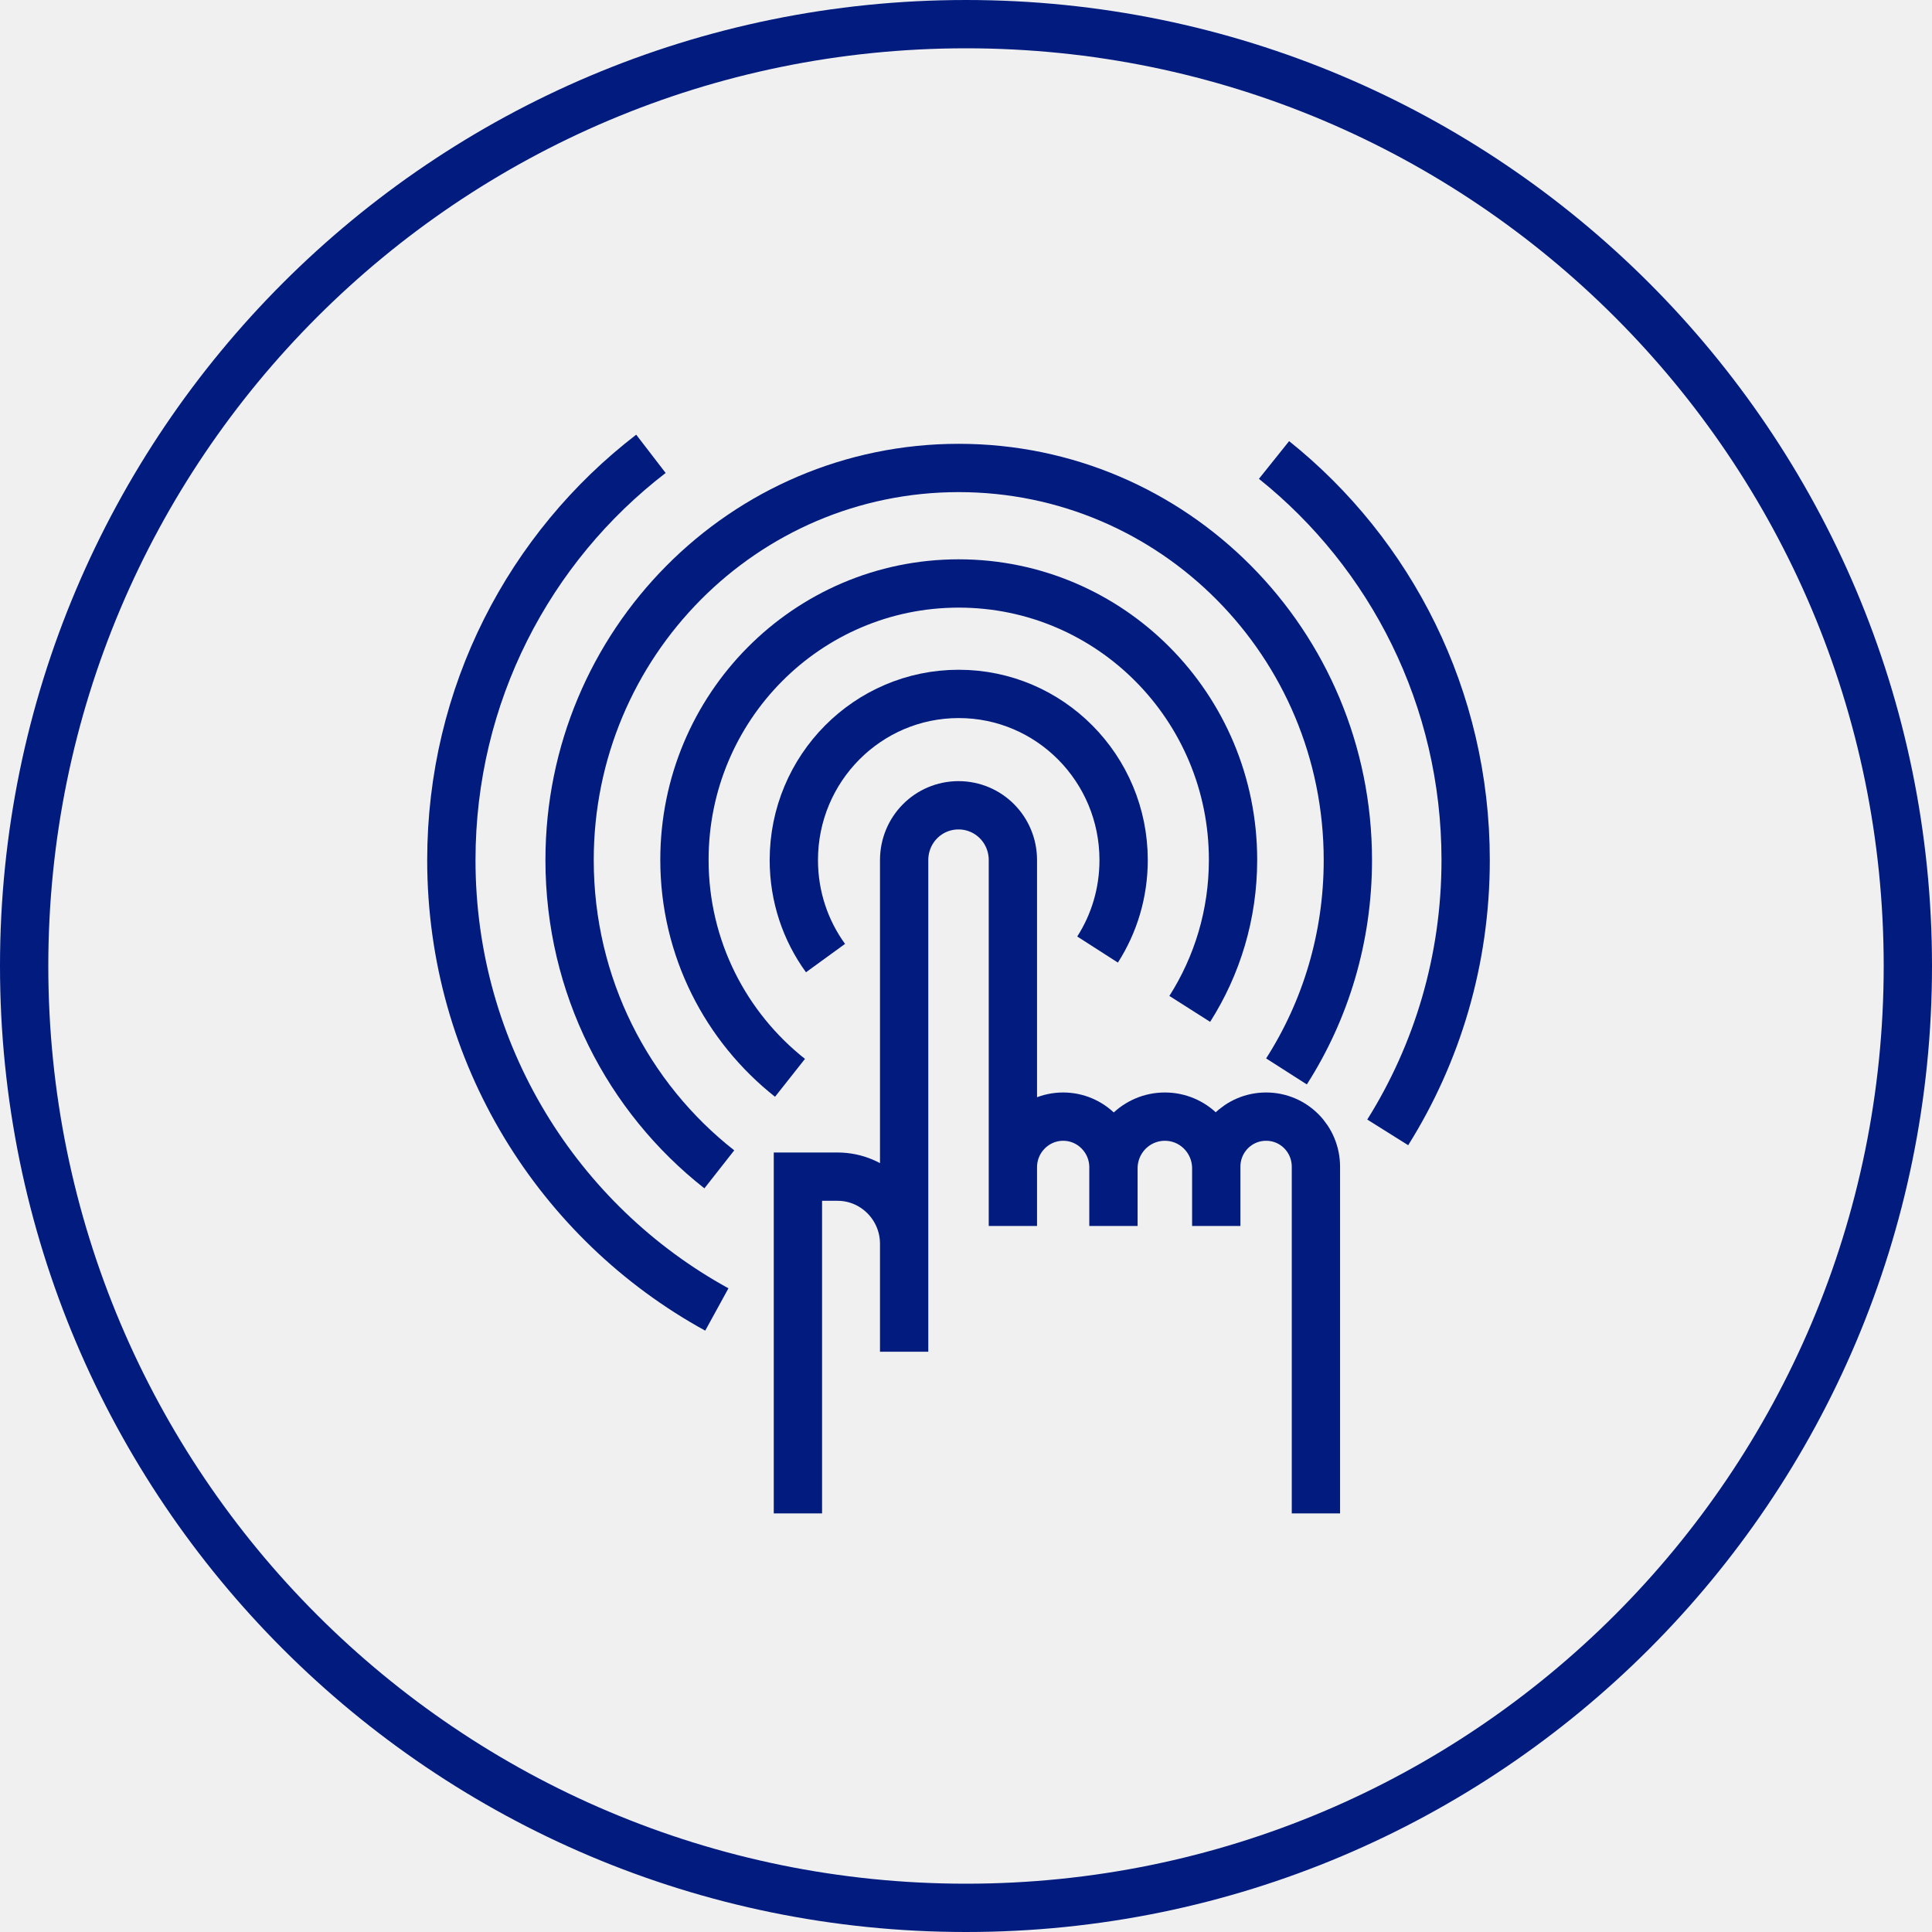
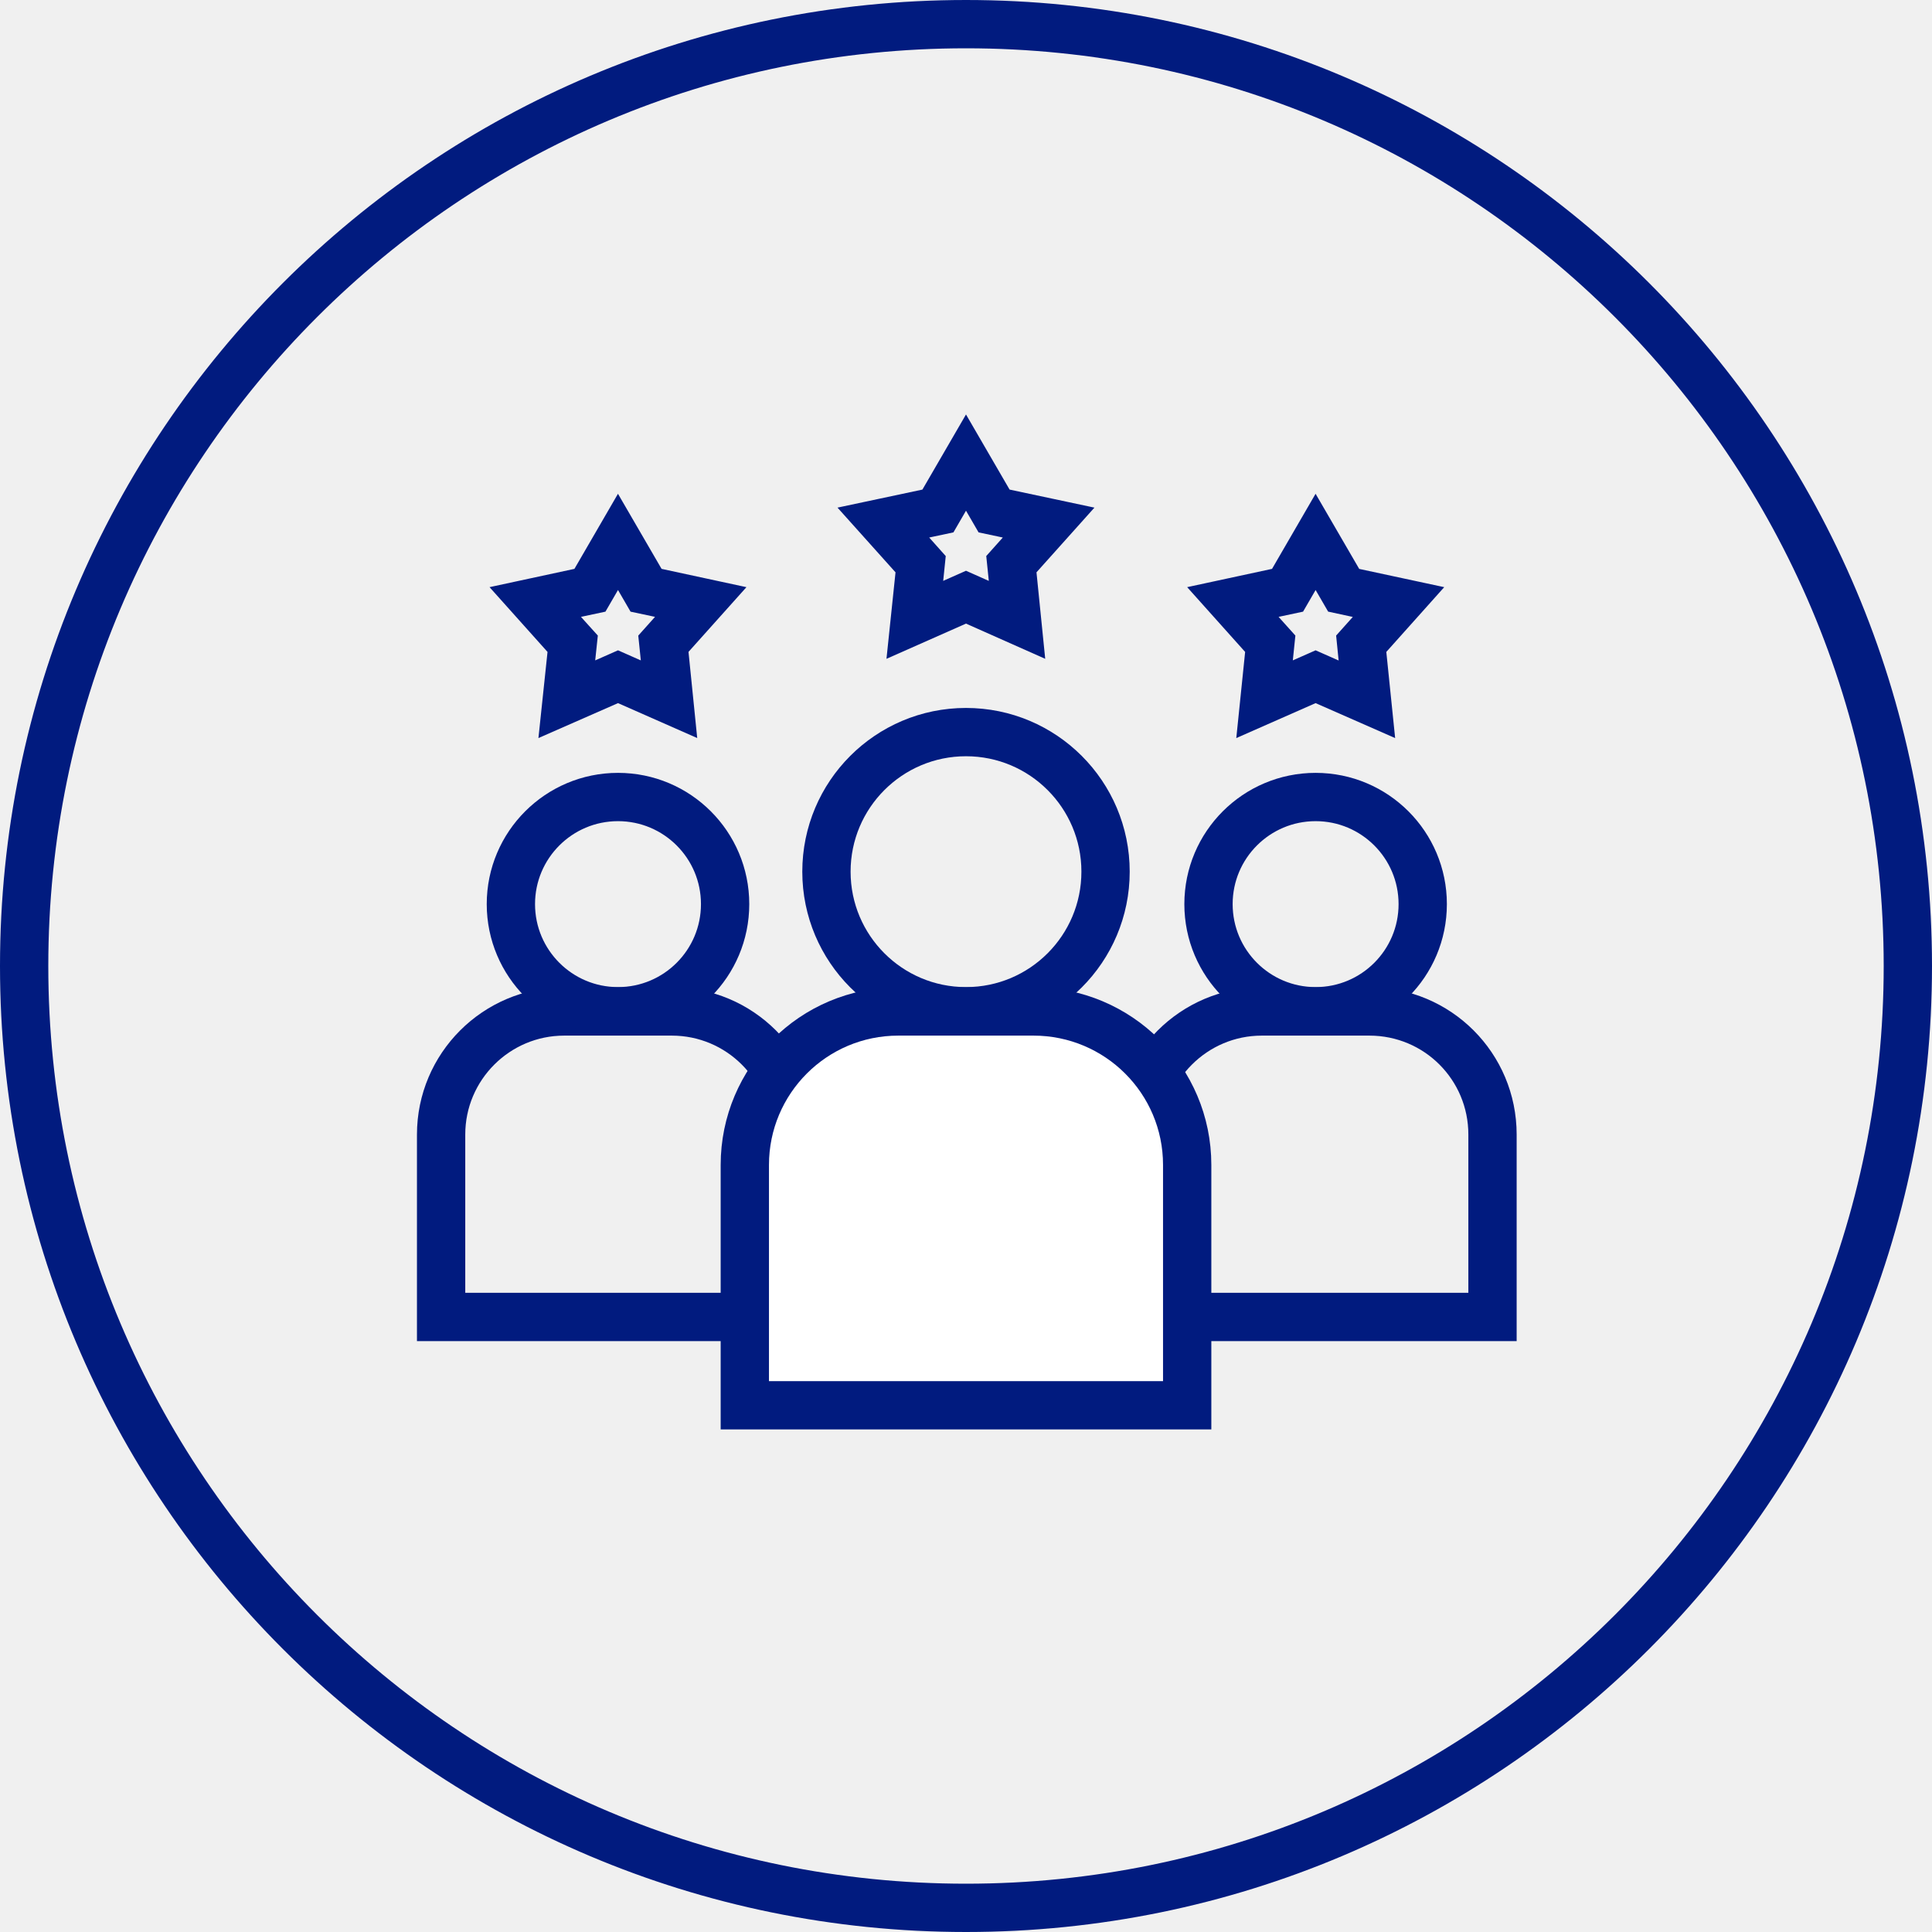
<svg xmlns="http://www.w3.org/2000/svg" width="60" height="60" viewBox="0 0 60 60" fill="none">
  <circle cx="30" cy="30" r="29.25" stroke="#011B7F" stroke-width="1.5" />
-   <path d="M24.78 47V36.542H26.011C27.151 36.542 28.079 37.478 28.079 38.626V41.979V26.711C28.079 25.768 28.832 25.009 29.767 25.009C30.703 25.009 31.456 25.768 31.456 26.711V38.073V36.251C31.456 35.38 32.159 34.678 33.017 34.678C33.882 34.678 34.579 35.386 34.579 36.251V38.073V36.287C34.579 35.394 35.296 34.678 36.176 34.678C37.062 34.678 37.772 35.401 37.772 36.287V38.073V36.237C37.772 35.372 38.462 34.678 39.32 34.678C40.178 34.678 40.867 35.372 40.867 36.237V47" stroke="#011B7F" stroke-width="1.5" stroke-miterlimit="10" />
-   <path d="M34.086 29.489C34.6 28.688 34.895 27.731 34.895 26.711C34.895 23.861 32.602 21.55 29.774 21.55C26.946 21.55 24.653 23.861 24.653 26.711C24.653 27.85 25.018 28.902 25.637 29.754" stroke="#011B7F" stroke-width="1.5" stroke-miterlimit="10" />
-   <path d="M24.534 33.473C22.543 31.899 21.256 29.454 21.256 26.703C21.256 21.962 25.068 18.12 29.774 18.12C34.48 18.12 38.293 21.962 38.293 26.703C38.293 28.405 37.801 29.992 36.949 31.332" stroke="#011B7F" stroke-width="1.5" stroke-miterlimit="10" />
-   <path d="M22.339 36.315C19.504 34.089 17.689 30.616 17.689 26.711C17.689 19.984 23.099 14.533 29.774 14.533C36.45 14.533 41.859 19.984 41.859 26.711C41.859 29.128 41.163 31.382 39.953 33.274" stroke="#011B7F" stroke-width="1.5" stroke-miterlimit="10" />
-   <path d="M22.262 40.667C17.352 37.974 14.017 32.736 14.017 26.711C14.017 21.564 16.444 16.993 20.215 14.094" stroke="#011B7F" stroke-width="1.5" stroke-miterlimit="10" />
-   <path d="M39.566 14.285C43.196 17.191 45.517 21.678 45.517 26.711C45.517 29.822 44.631 32.721 43.097 35.167" stroke="#011B7F" stroke-width="1.5" stroke-miterlimit="10" />
+   <g clip-path="url(#clip0_4826_2747)">
+     <path d="M20.863 31.412H17.522C15.413 31.412 13.699 33.126 13.699 35.235V40.899H24.686V35.235C24.686 33.118 22.973 31.412 20.863 31.412Z" stroke="#011B7F" stroke-width="1.5" stroke-miterlimit="10" />
+     <path d="M42.528 31.412H39.187C37.078 31.412 35.364 33.126 35.364 35.235V40.899H46.351V35.235C46.351 33.118 44.645 31.412 42.528 31.412Z" stroke="#011B7F" stroke-width="1.5" stroke-miterlimit="10" />
+     <path d="M32.095 31.412H27.898C25.262 31.412 23.131 33.55 23.131 36.178V43.642H36.869V36.178C36.869 33.543 34.73 31.412 32.095 31.412Z" fill="white" stroke="#011B7F" stroke-width="1.5" stroke-miterlimit="10" />
+     <path d="M30 31.405C32.394 31.405 34.334 29.464 34.334 27.07C34.334 24.677 32.394 22.736 30 22.736C27.606 22.736 25.666 24.677 25.666 27.07C25.666 29.464 27.606 31.405 30 31.405Z" stroke="#011B7F" stroke-width="1.5" stroke-miterlimit="10" />
+     <path d="M19.193 31.405C21.03 31.405 22.519 29.916 22.519 28.078C22.519 26.241 21.03 24.752 19.193 24.752C17.356 24.752 15.866 26.241 15.866 28.078C15.866 29.916 17.356 31.405 19.193 31.405Z" stroke="#011B7F" stroke-width="1.5" stroke-miterlimit="10" />
+     <path d="M40.858 31.405C42.695 31.405 44.184 29.916 44.184 28.078C44.184 26.241 42.695 24.752 40.858 24.752C39.02 24.752 37.531 26.241 37.531 28.078C37.531 29.916 39.02 31.405 40.858 31.405Z" stroke="#011B7F" stroke-width="1.5" stroke-miterlimit="10" />
+     <path d="M30.705 15.581L30.872 15.869L31.198 15.938L32.566 16.229L31.63 17.274L31.409 17.521L31.443 17.852L31.584 19.25L30.304 18.681L30 18.546L29.696 18.681L28.411 19.25L28.557 17.854L28.591 17.522L28.37 17.274L27.433 16.229L28.803 15.938L29.128 15.869L29.295 15.581L30 14.366L30.705 15.581Z" stroke="#011B7F" stroke-width="1.5" stroke-miterlimit="10" />
+     <path d="M19.897 18.043L20.064 18.331L20.389 18.4L21.762 18.696L20.823 19.745L20.602 19.992L20.636 20.321L20.777 21.715L19.496 21.15L19.193 21.016L18.89 21.15L17.603 21.715L17.75 20.323L17.785 19.992L17.562 19.745L16.623 18.696L17.997 18.4L18.321 18.331L18.488 18.043L19.192 16.829L19.897 18.043Z" stroke="#011B7F" stroke-width="1.5" stroke-miterlimit="10" />
+     <path d="M41.562 18.043L41.729 18.331L42.053 18.401L43.432 18.697L42.495 19.745L42.274 19.992L42.307 20.321L42.45 21.717L41.16 21.15L40.857 21.016L40.554 21.15L39.272 21.715L39.415 20.321L39.449 19.992L39.227 19.745L38.288 18.696L39.662 18.4L39.986 18.331L40.153 18.043L40.857 16.829L41.562 18.043Z" stroke="#011B7F" stroke-width="1.5" stroke-miterlimit="10" />
+   </g>
+   <defs>
+     <clipPath id="clip0_4826_2747">
+       <rect width="36" height="36" fill="white" transform="translate(12 11)" />
+     </clipPath>
+   </defs>
</svg>
